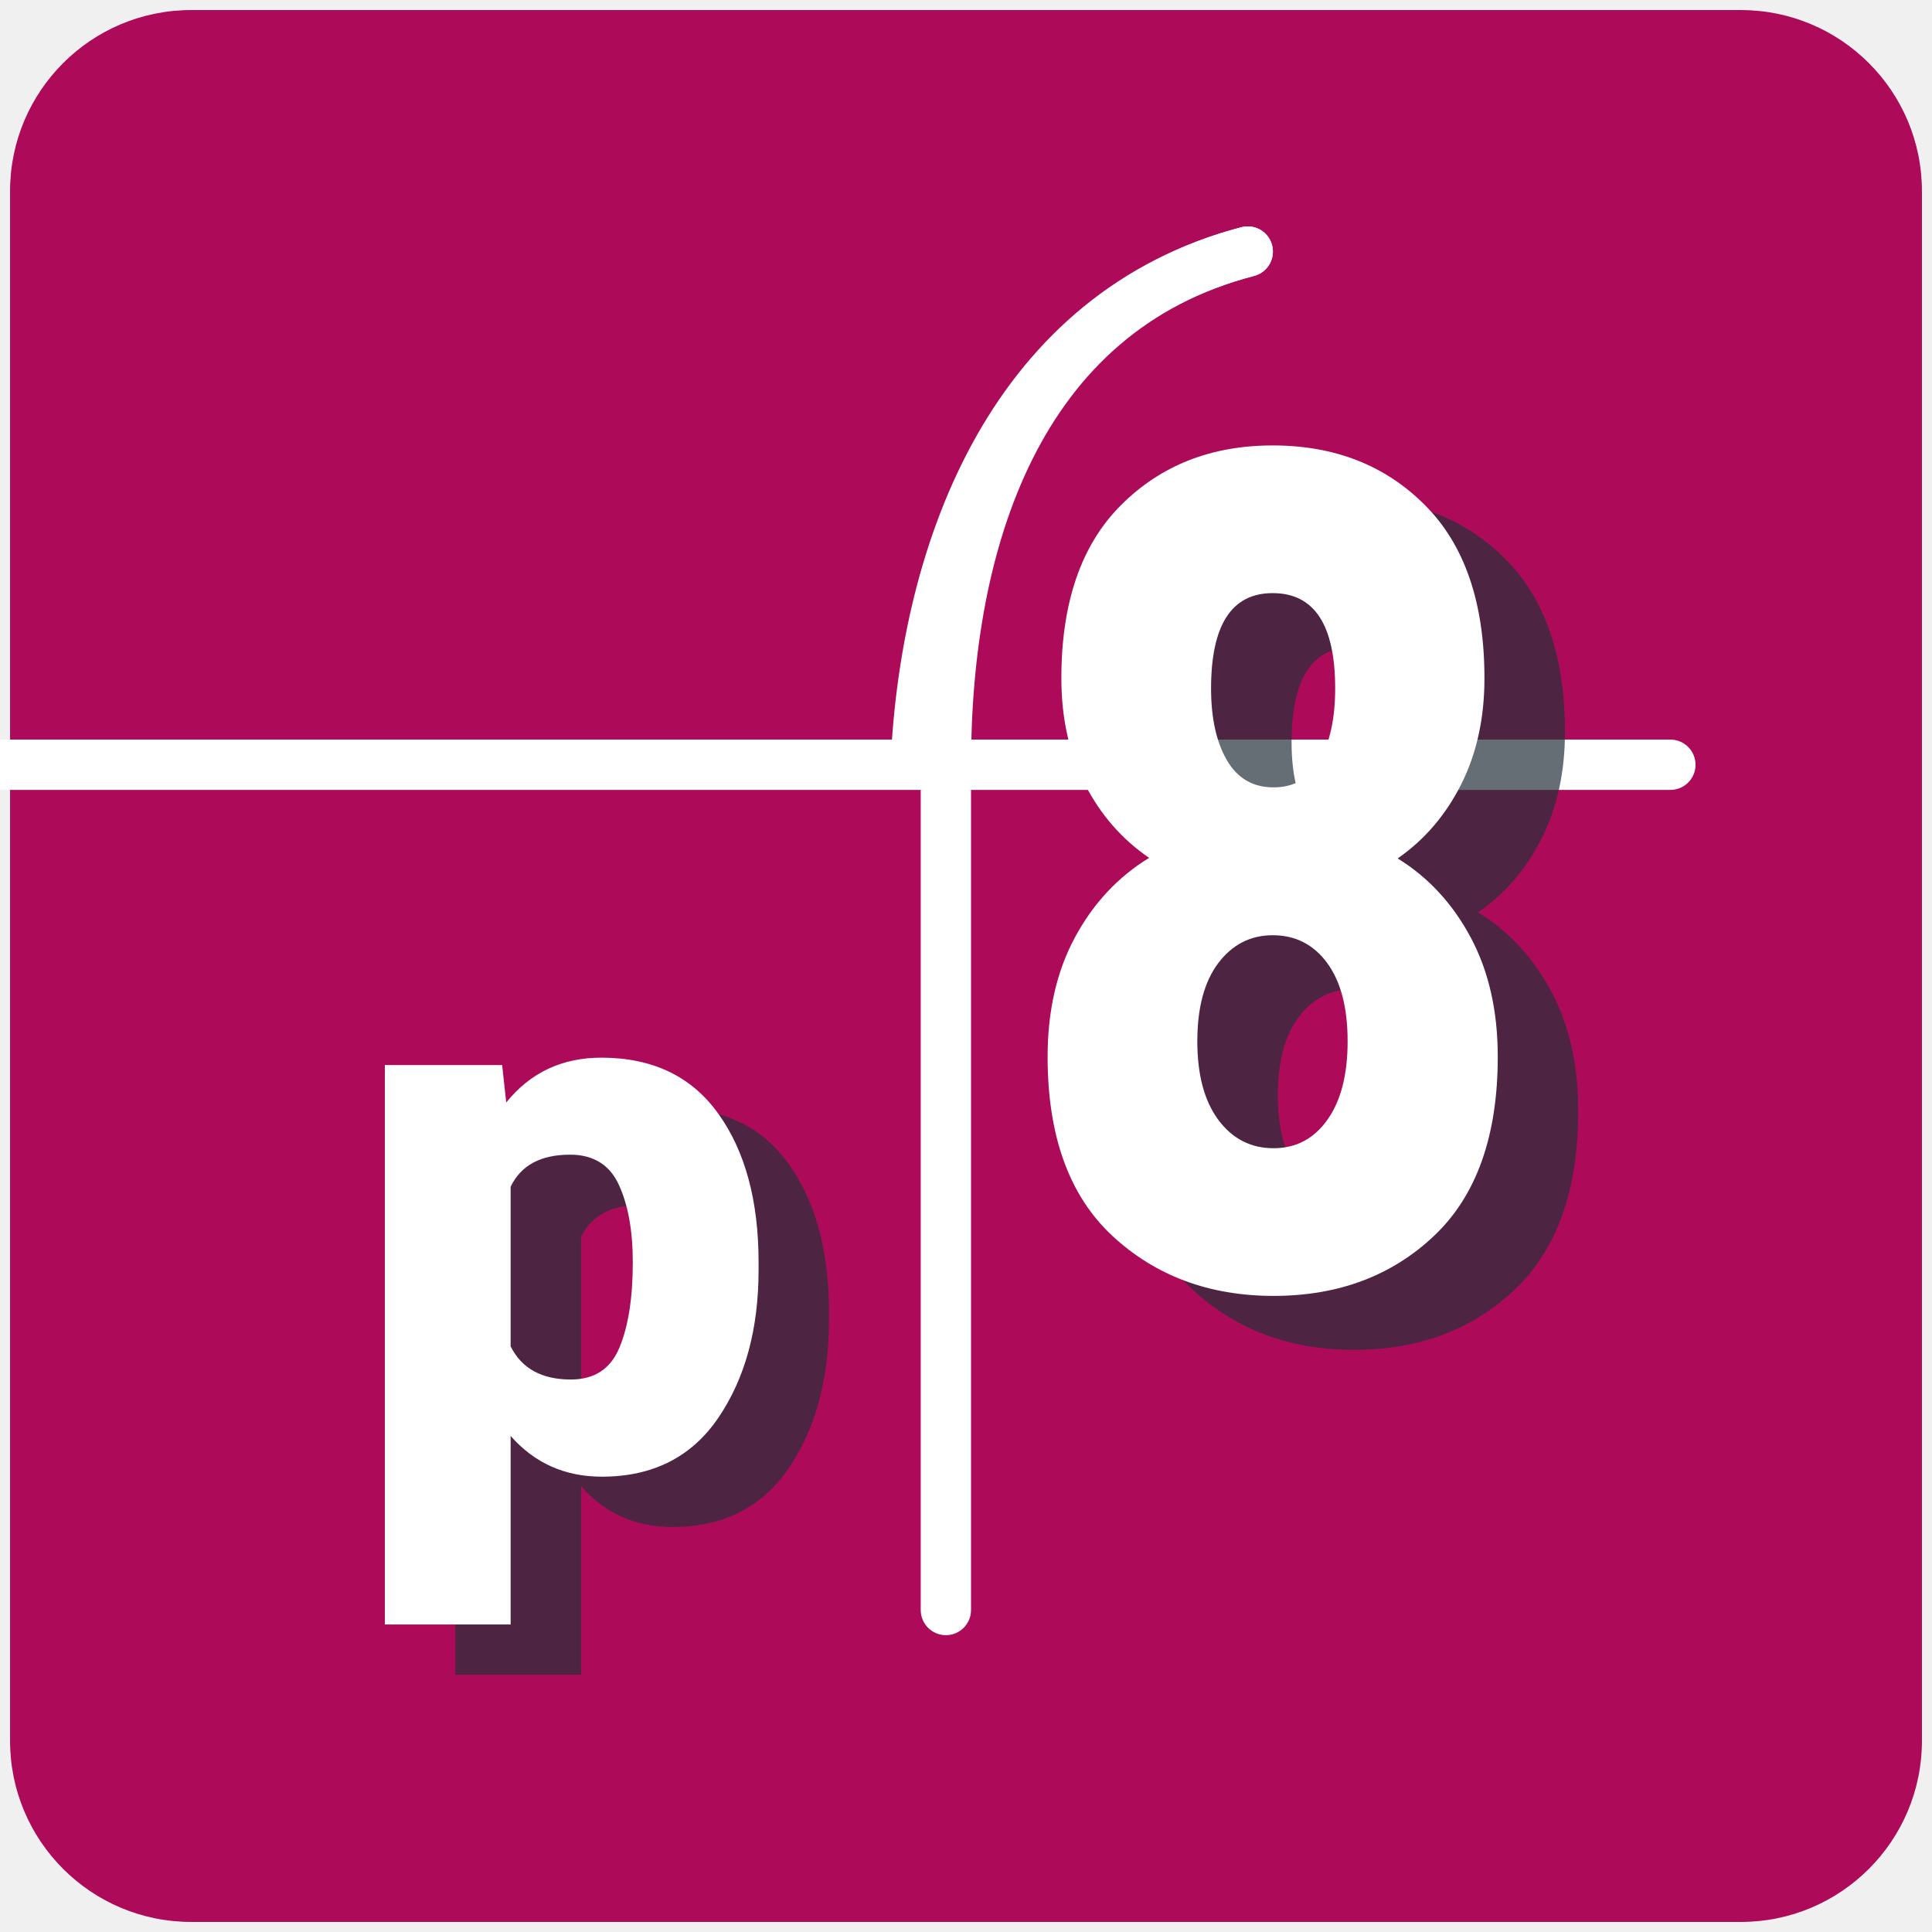
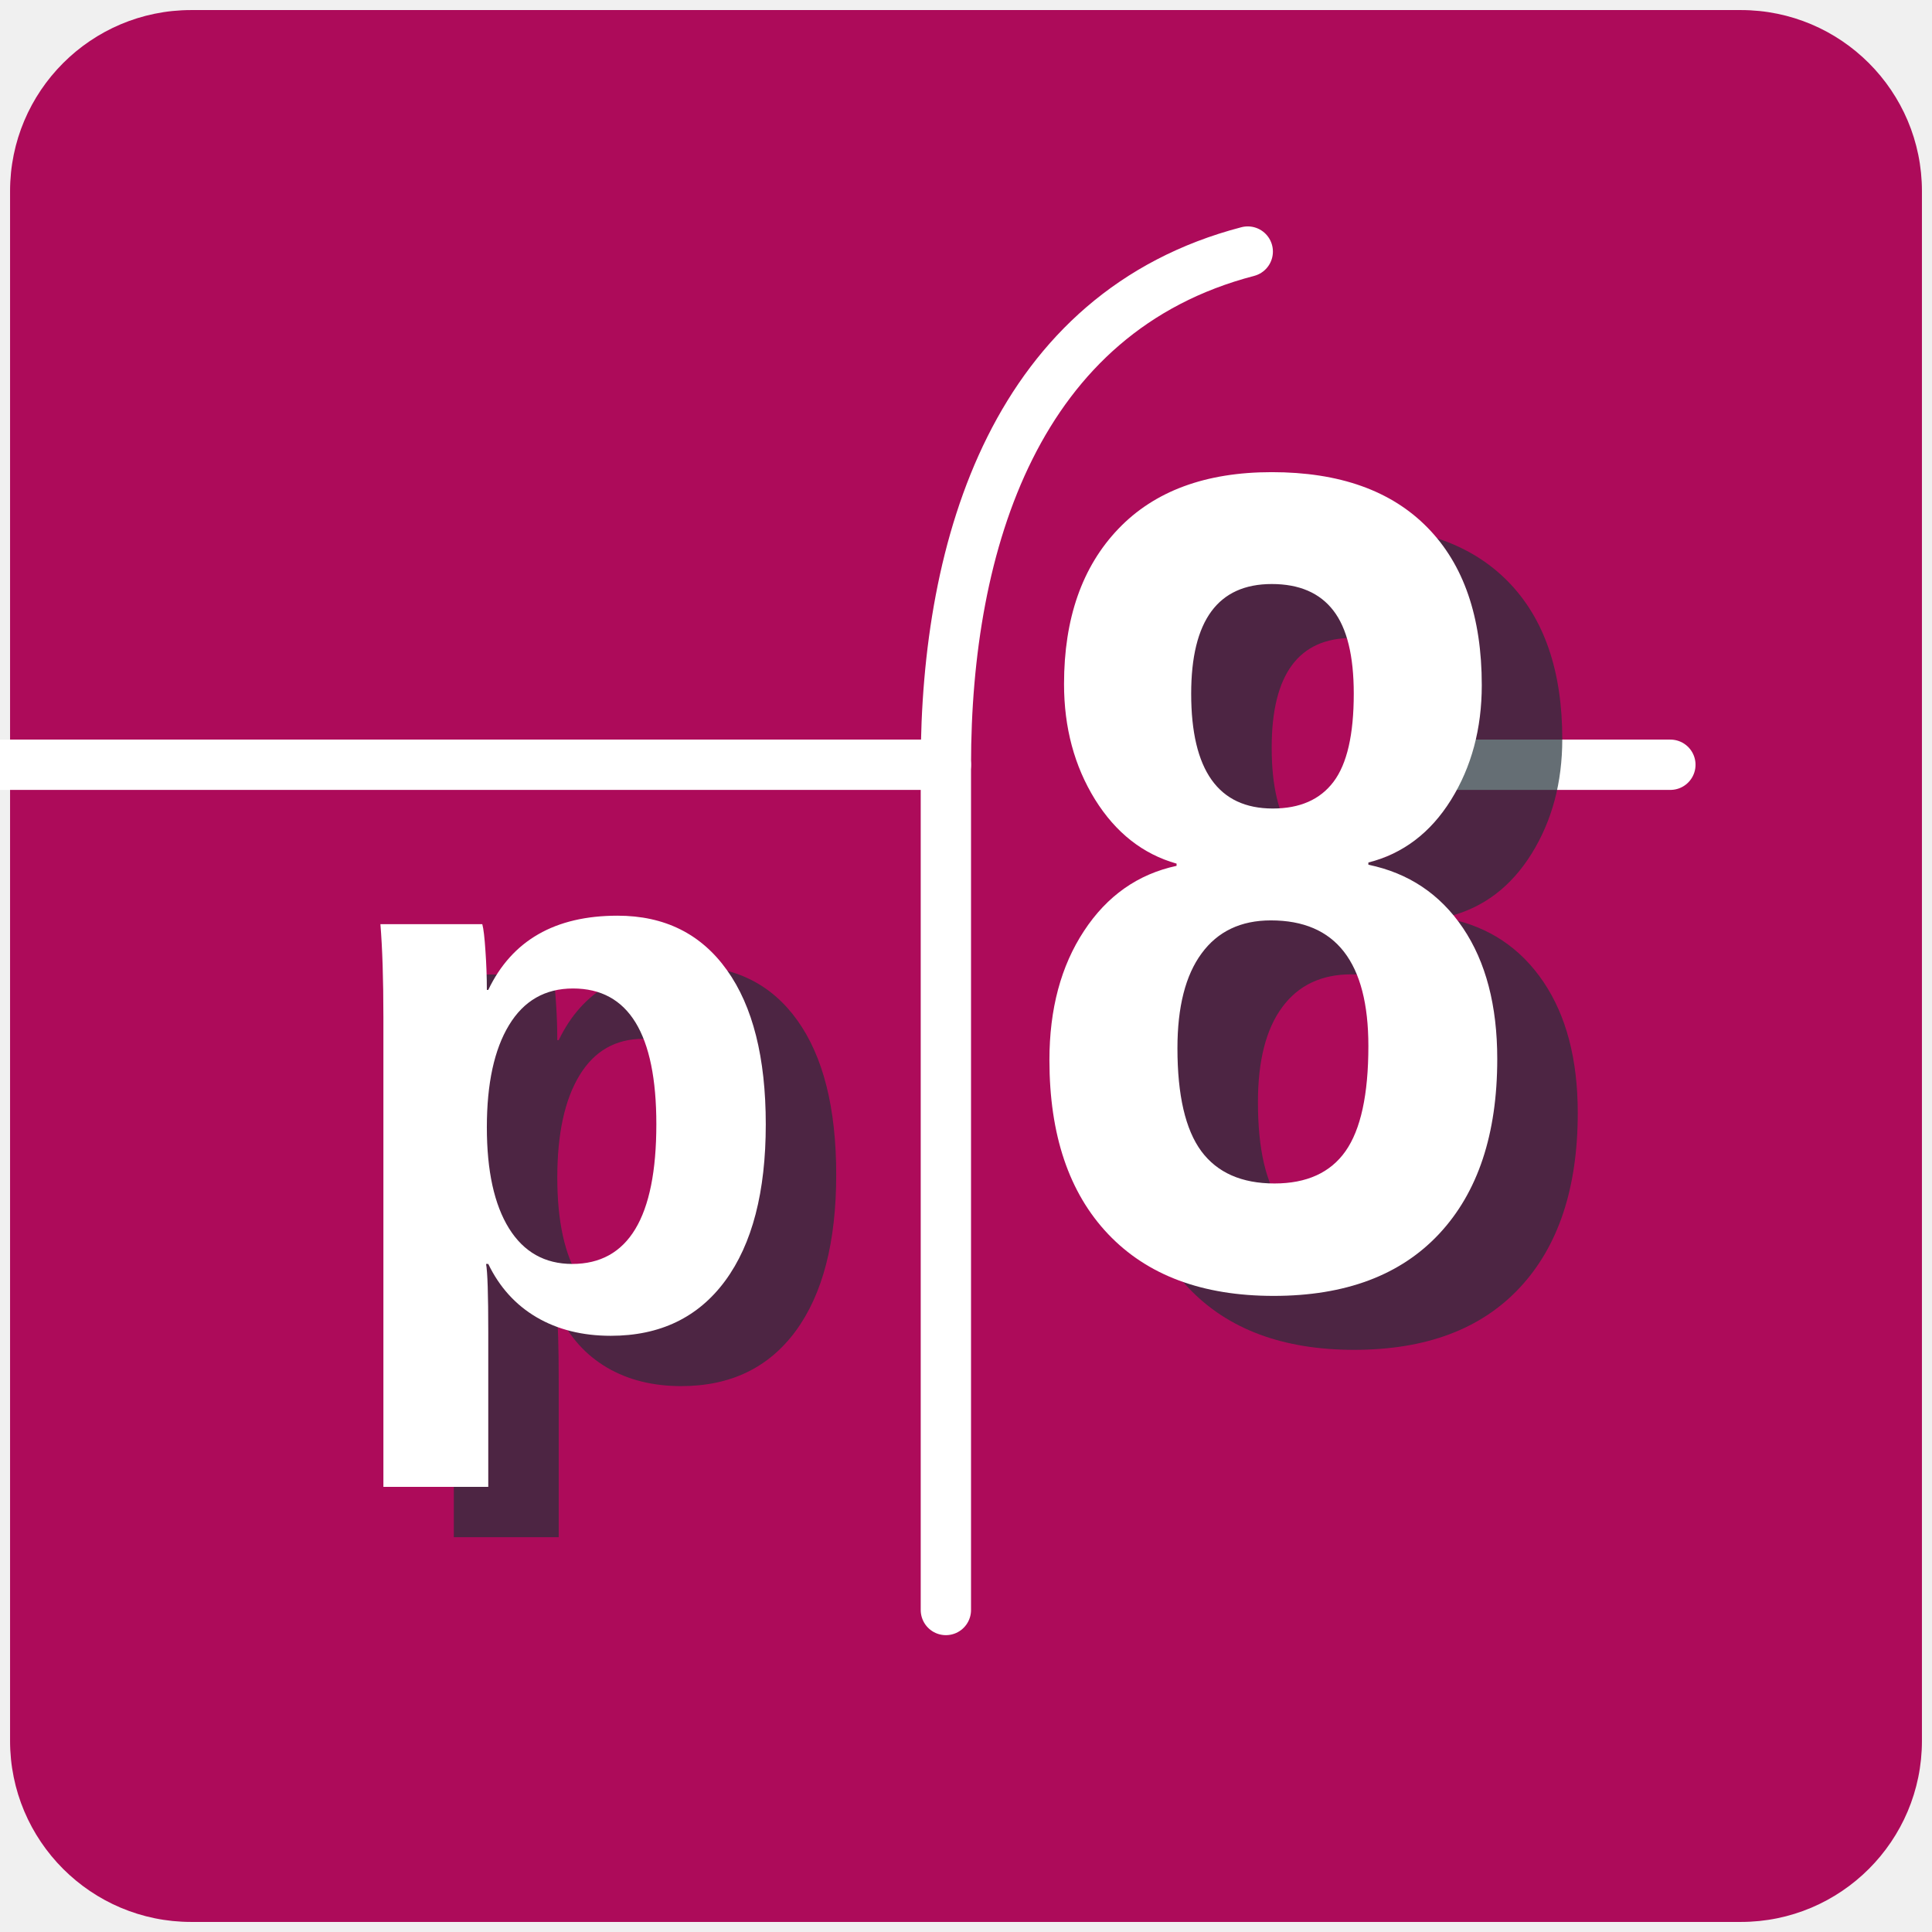
<svg xmlns="http://www.w3.org/2000/svg" viewBox="0 0 192 192" width="192" height="192">
  <rect x="1" y="1" width="190" height="190" rx="18" ry="18" fill="#AD0B5A" />
-   <path d="M0 76 H91 C92 54 101 31 124 25" fill="none" stroke="#ffffff" stroke-width="5" stroke-linecap="round" />
+   <path d="M0 76 H94" fill="none" stroke="#ffffff" stroke-width="5" stroke-linecap="round" />
  <path d="M94 160 C94 115 94 82 94 76 C94 54 101 31 124 25" fill="none" stroke="#ffffff" stroke-width="5" stroke-linecap="round" />
-   <path d="M94 76 H166" fill="none" stroke="#ffffff" stroke-width="5" stroke-linecap="round" />
-   <text x="134.5" y="126" text-anchor="middle" font-family="Roboto, 'Helvetica Neue', Arial, Helvetica, 'Liberation Sans', 'Nimbus Sans', sans-serif" font-size="98" font-weight="900" fill="#233039" opacity="0.70" transform="translate(134.5 87) scale(0.92 1.18) translate(-134.5 -87)">8</text>
-   <text x="126.5" y="121" text-anchor="middle" font-family="Roboto, 'Helvetica Neue', Arial, Helvetica, 'Liberation Sans', 'Nimbus Sans', sans-serif" font-size="98" font-weight="900" fill="#ffffff" transform="translate(126.5 84) scale(0.92 1.18) translate(-126.5 -84)">8</text>
-   <text x="63" y="151" text-anchor="middle" font-family="Roboto, 'Helvetica Neue', Arial, Helvetica, 'Liberation Sans', 'Nimbus Sans', sans-serif" font-size="76" font-weight="900" fill="#233039" opacity="0.70">p</text>
-   <text x="56" y="146" text-anchor="middle" font-family="Roboto, 'Helvetica Neue', Arial, Helvetica, 'Liberation Sans', 'Nimbus Sans', sans-serif" font-size="76" font-weight="900" fill="#ffffff">p</text>
+   <path d="M143 76 H166" fill="none" stroke="#ffffff" stroke-width="5" stroke-linecap="round" />
+   <text x="134.5" y="126" text-anchor="middle" font-family="'Hanken Grotesk', 'Helvetica Neue', Arial, Helvetica, 'Liberation Sans', 'Nimbus Sans', sans-serif" font-size="98" font-weight="900" fill="#233039" opacity="0.70" transform="translate(134.5 87) scale(0.92 1.18) translate(-134.5 -87)">8</text>
+   <text x="126.5" y="121" text-anchor="middle" font-family="'Hanken Grotesk', 'Helvetica Neue', Arial, Helvetica, 'Liberation Sans', 'Nimbus Sans', sans-serif" font-size="98" font-weight="900" fill="#ffffff" transform="translate(126.5 84) scale(0.92 1.18) translate(-126.5 -84)">8</text>
+   <text x="63" y="137" text-anchor="middle" font-family="'Hanken Grotesk', 'Helvetica Neue', Arial, Helvetica, 'Liberation Sans', 'Nimbus Sans', sans-serif" font-size="76" font-weight="900" fill="#233039" opacity="0.70">p</text>
+   <text x="56" y="132" text-anchor="middle" font-family="'Hanken Grotesk', 'Helvetica Neue', Arial, Helvetica, 'Liberation Sans', 'Nimbus Sans', sans-serif" font-size="76" font-weight="900" fill="#ffffff">p</text>
</svg>
